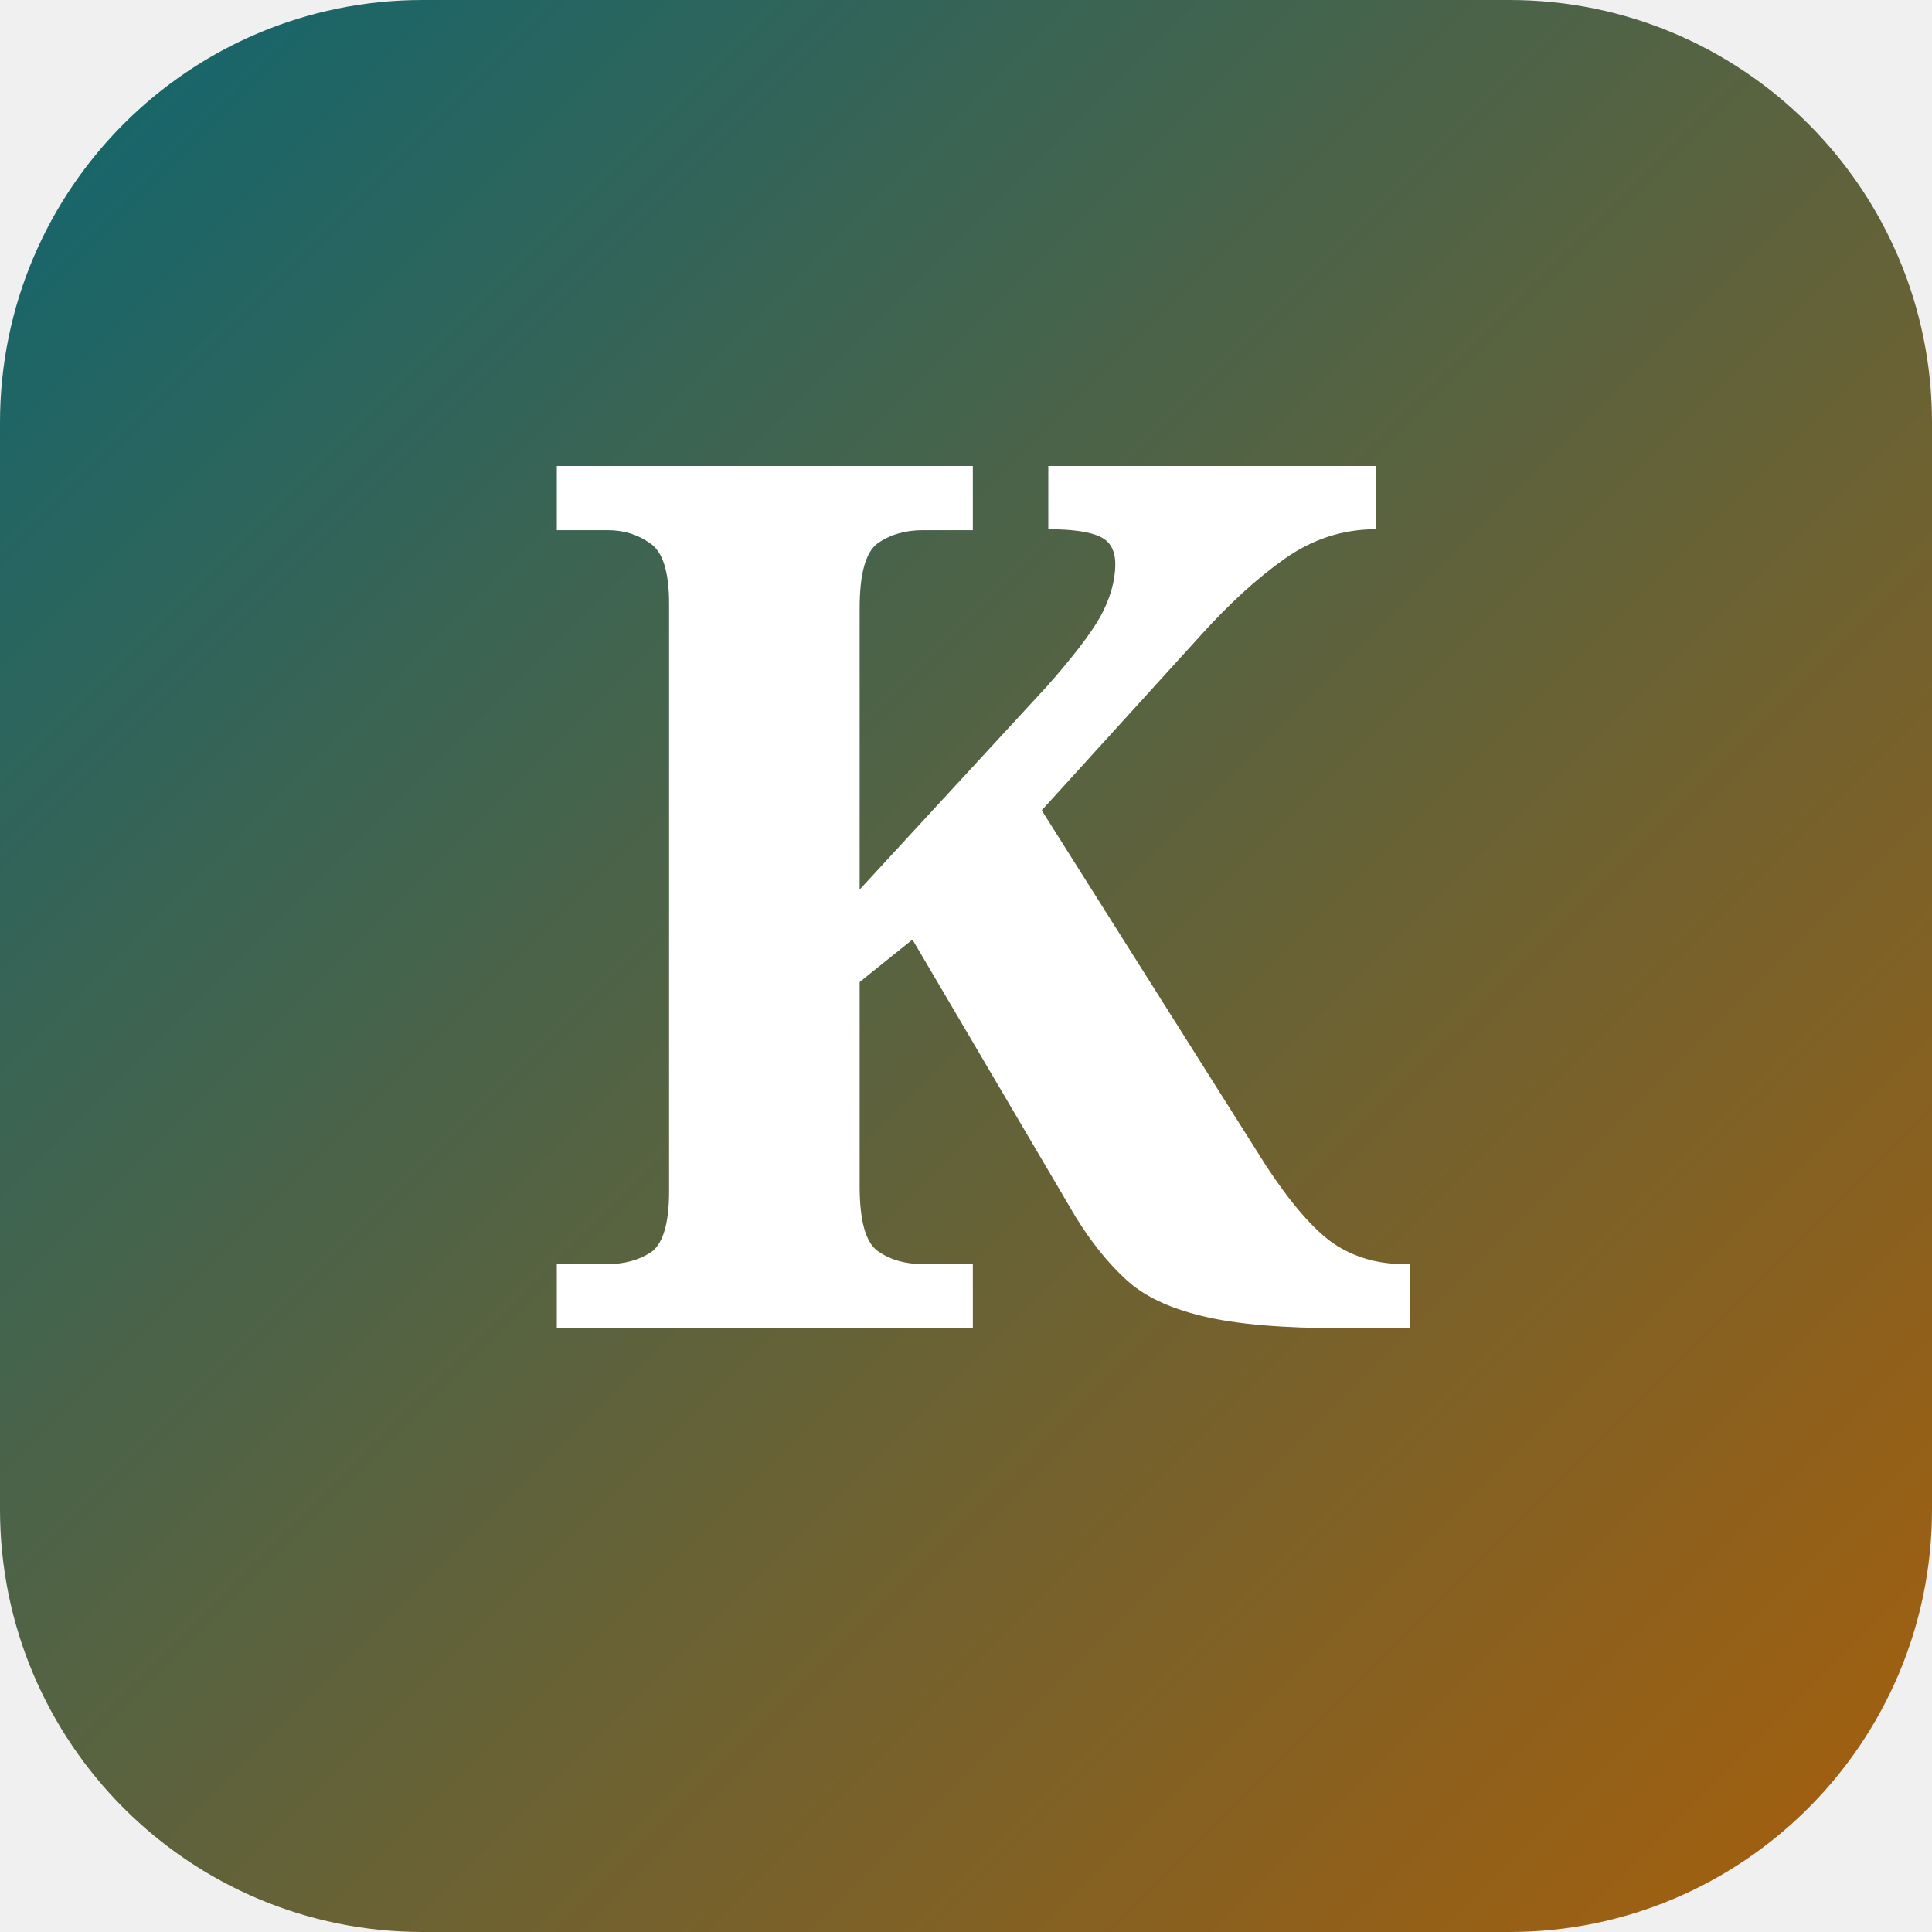
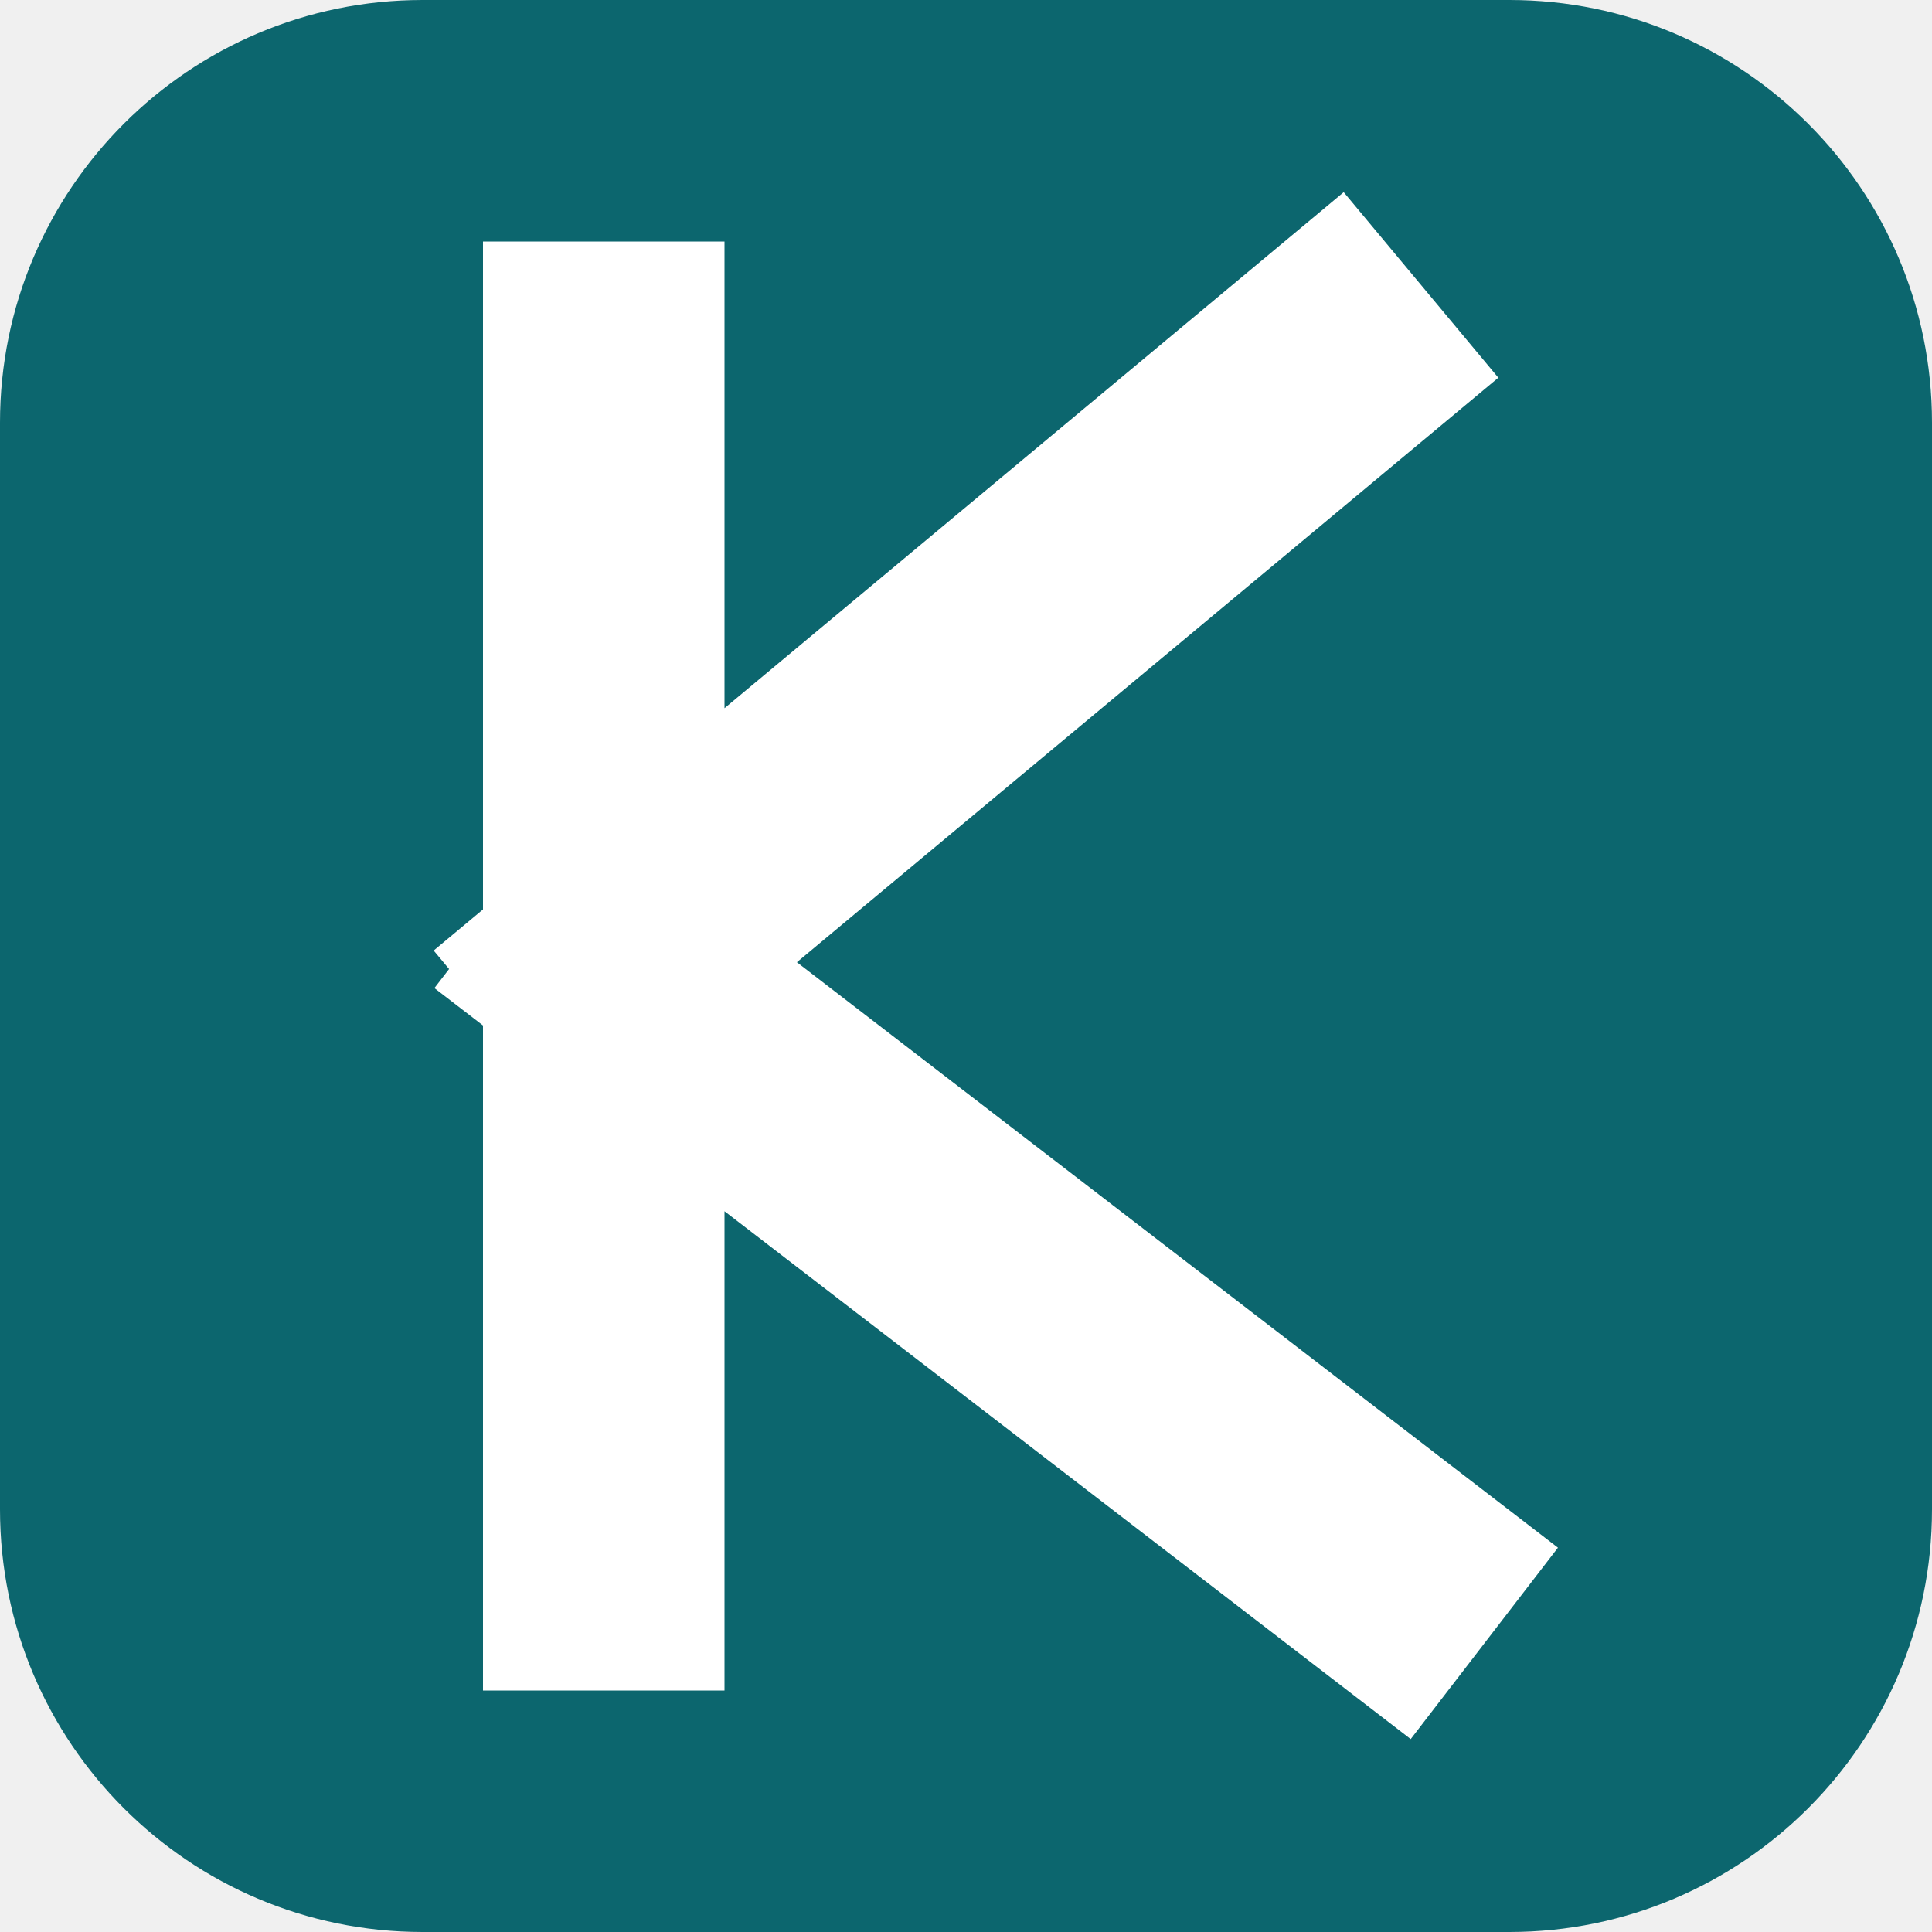
- <svg xmlns="http://www.w3.org/2000/svg" viewBox="0 0 32 32">
-   <defs>
-     <linearGradient id="g" x1="0" y1="0" x2="32" y2="32" gradientUnits="userSpaceOnUse">
-       <stop offset="0" stop-color="#0f6670" />
-       <stop offset="1" stop-color="#a85f0b" />
-     </linearGradient>
-   </defs>
-   <rect width="32" height="32" rx="7" fill="url(#g)" />
-   <text x="16" y="22" text-anchor="middle" font-family="ui-serif, Georgia, serif" font-size="20" font-weight="700" fill="#ffffff" letter-spacing="-0.5">K</text>
+ <svg xmlns="http://www.w3.org/2000/svg" viewBox="0 0 32 32" role="img" aria-label="Yusuke Kimura">
+   <style>
+     .plate { fill: #0c666e; }
+     /* Browsers apply CSS inside an SVG favicon, so the tile can lift itself
+        out of a dark tab bar. Rasterisers ignore this and use the attribute. */
+     @media (prefers-color-scheme: dark) {
+       .plate { fill: #14818c; }
+     }
+   </style>
+   <rect class="plate" width="32" height="32" rx="7" fill="#0c666e" />
+   <path d="M10 6 V26 M10 16 L22 6 M10 16 L23 26" fill="none" stroke="#ffffff" stroke-width="4" stroke-linecap="square" />
</svg>
